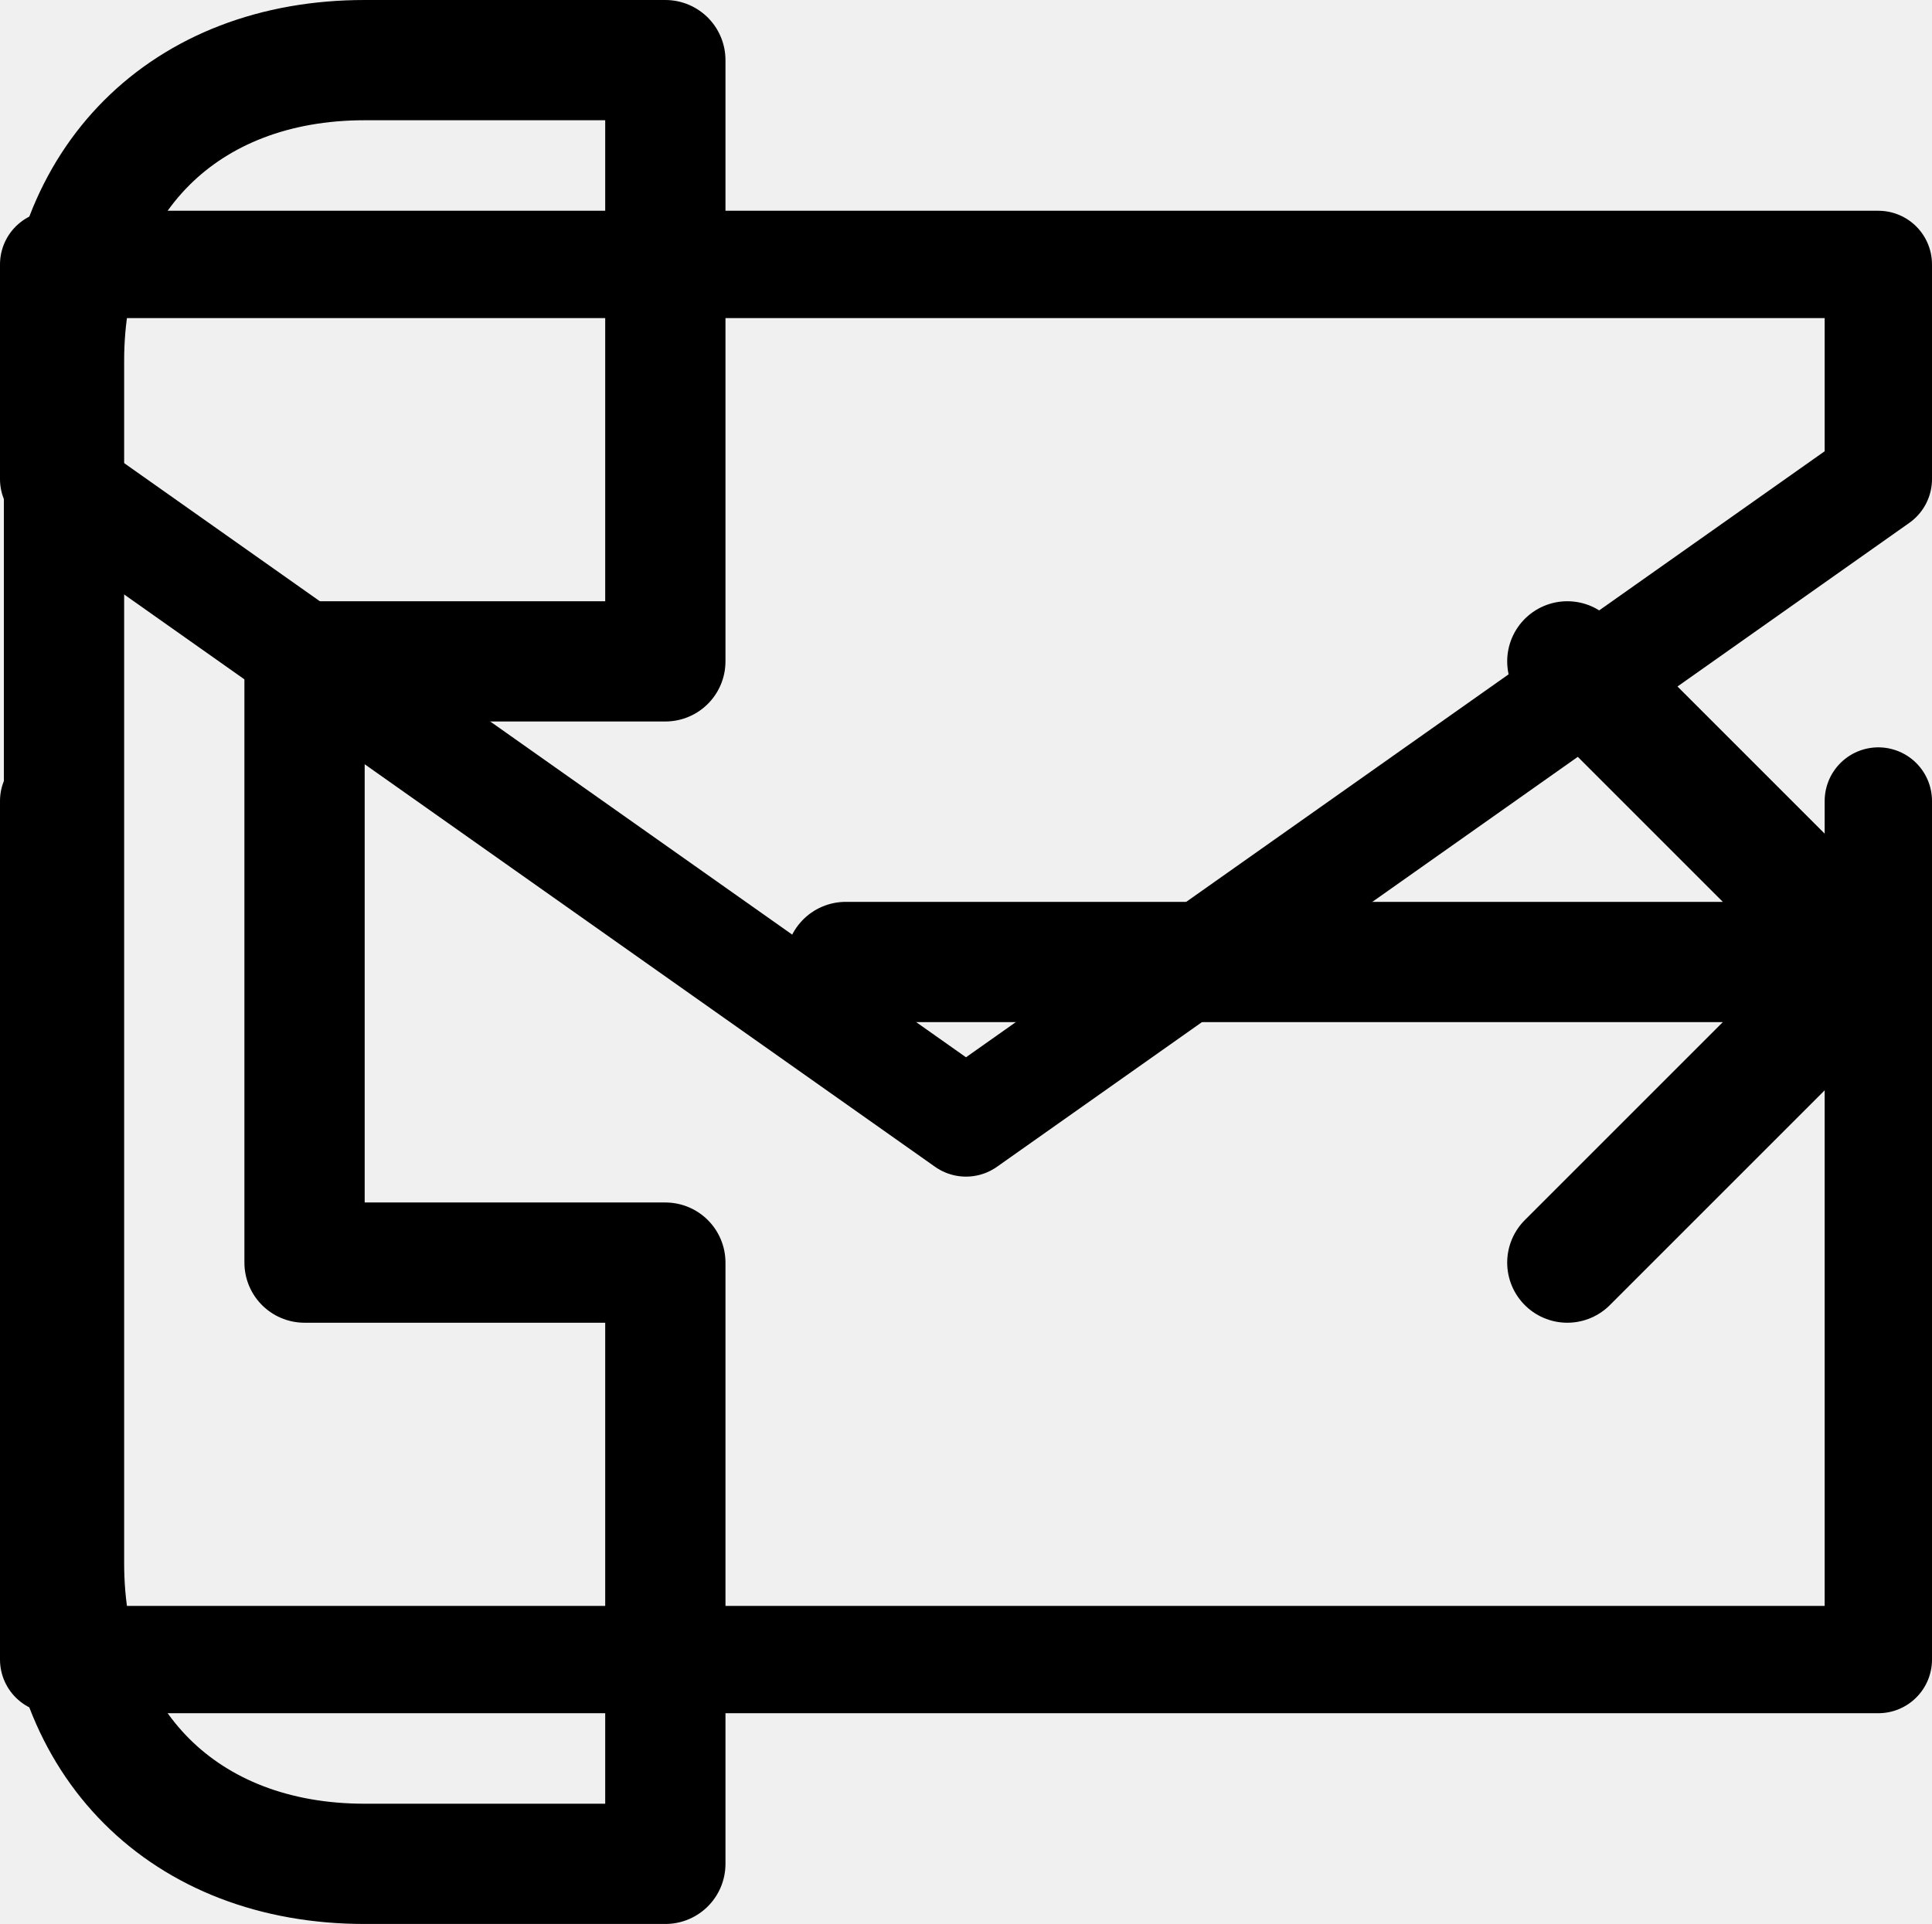
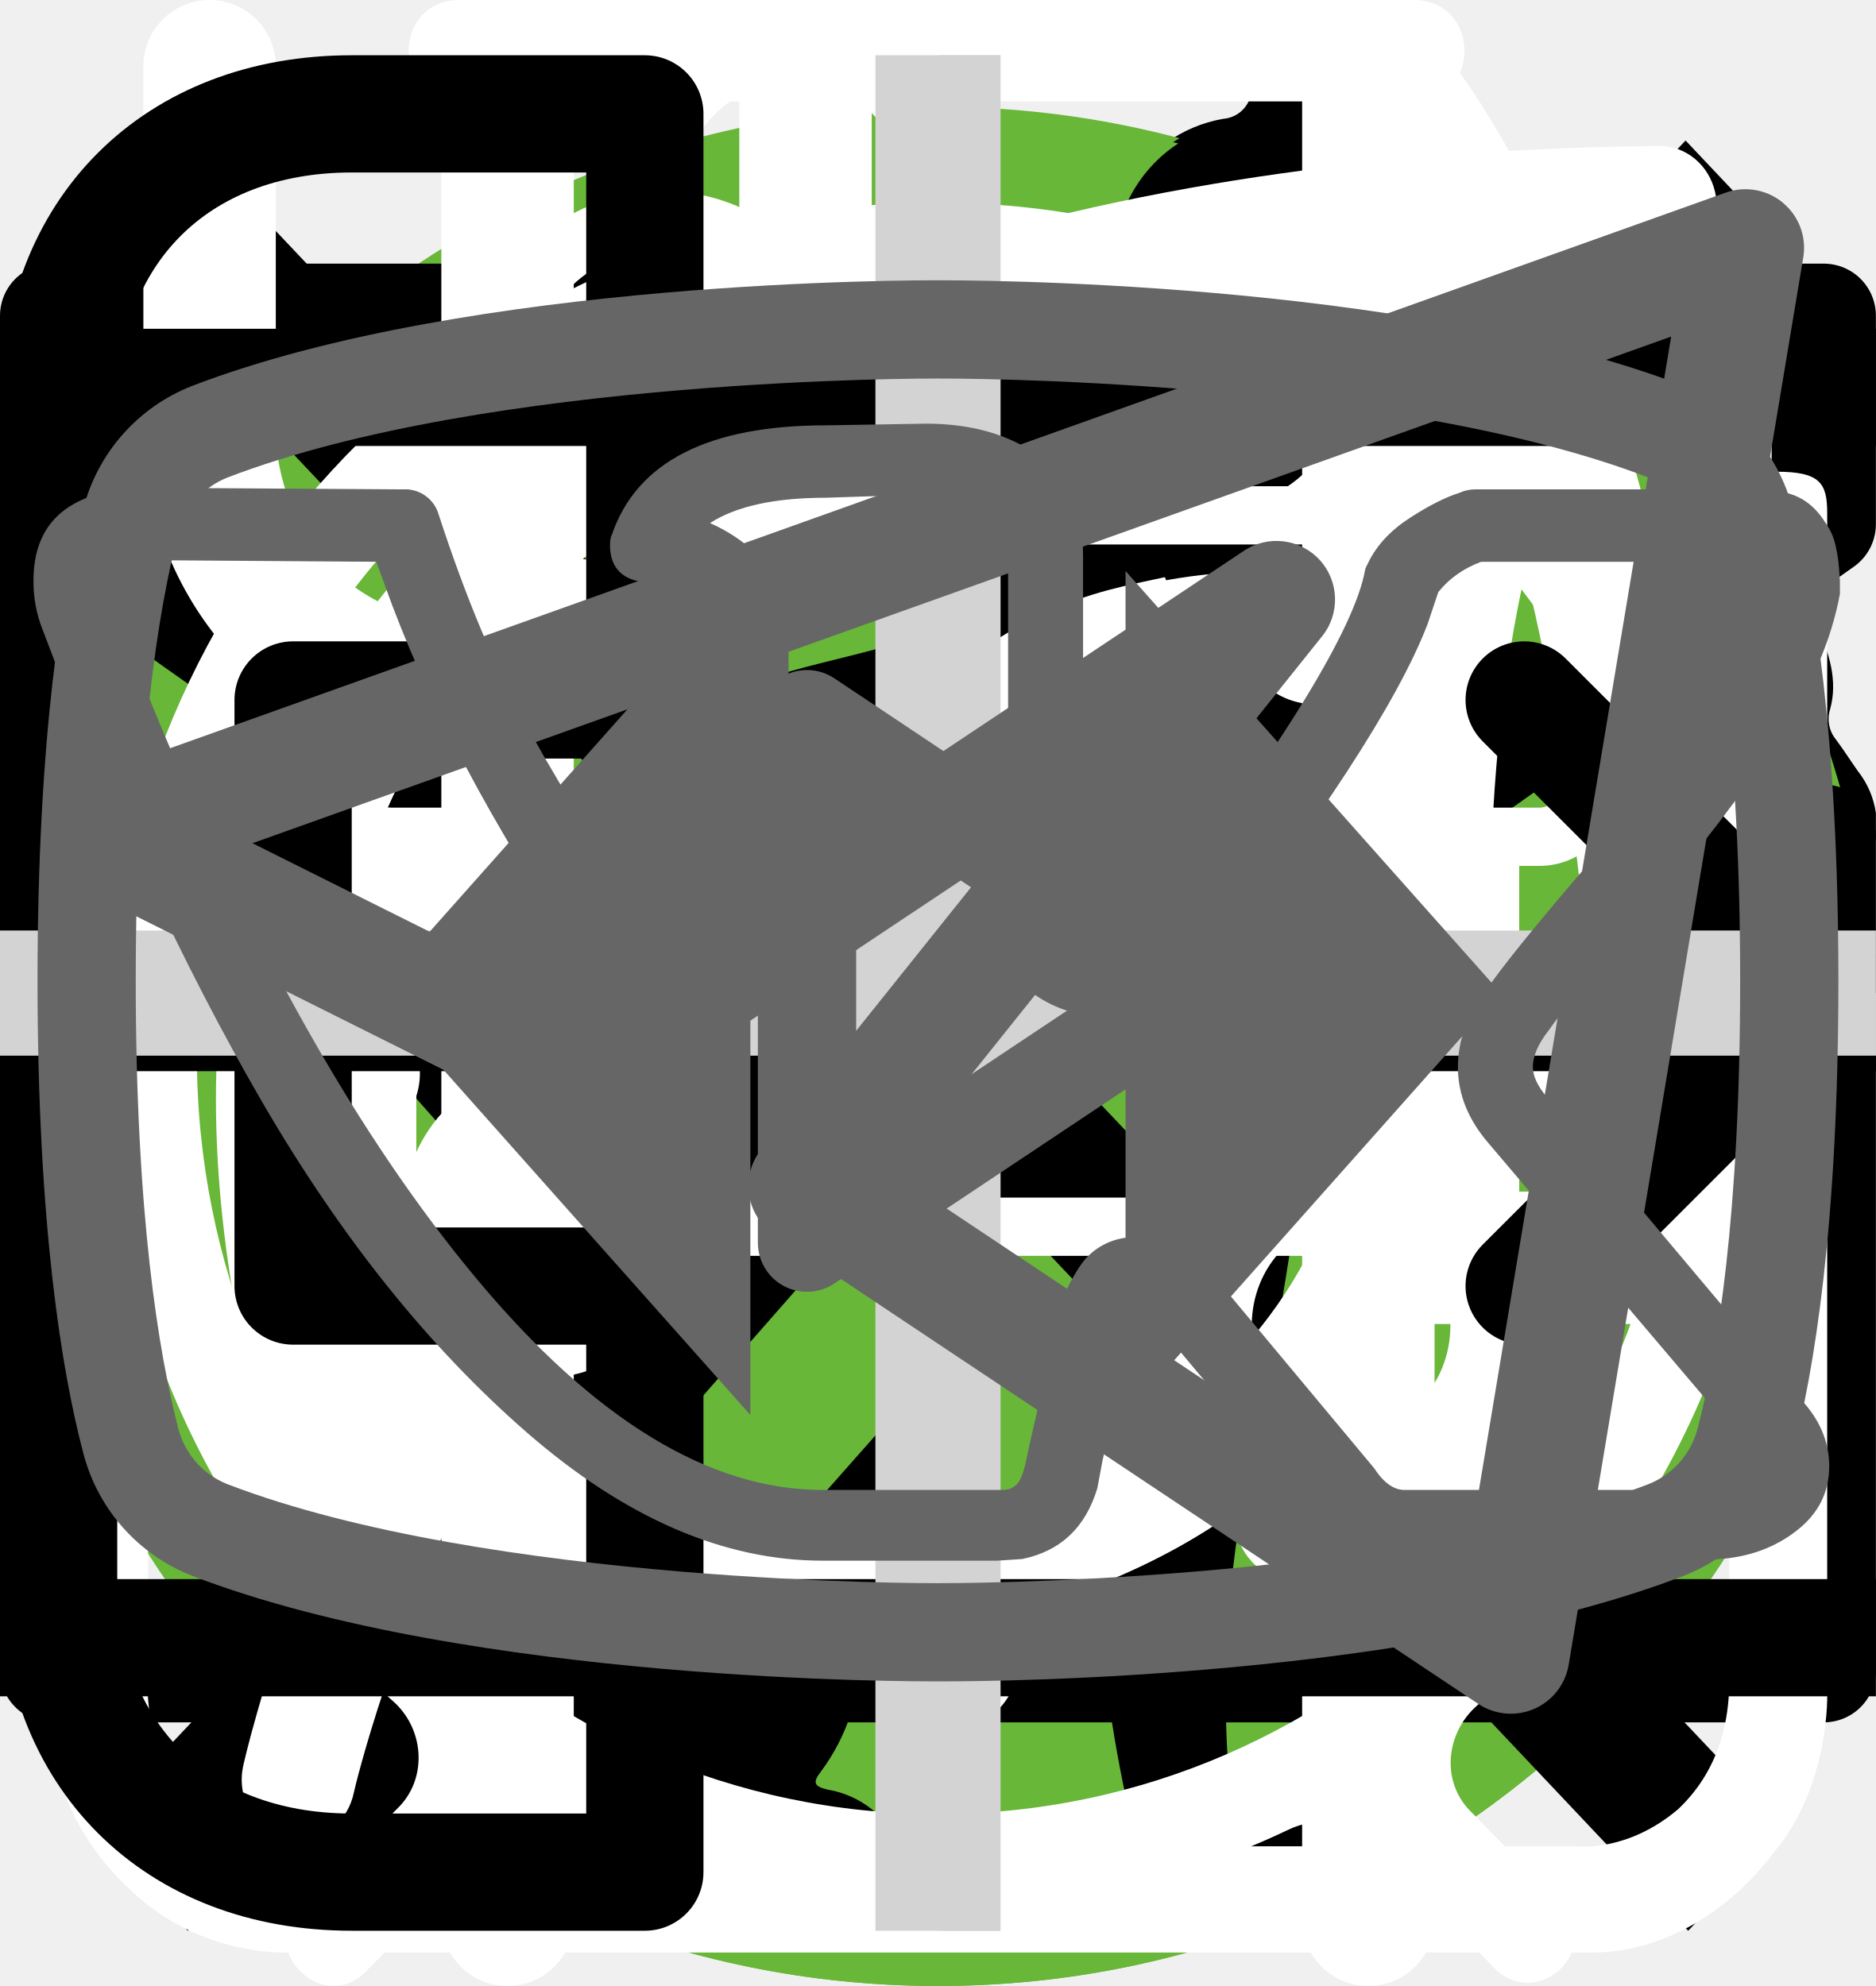
<svg xmlns="http://www.w3.org/2000/svg">
-   <style>
-   :root svg:not(:target) {
-     display: none;
-   }
- 	</style>
-   <svg id="email" viewBox="0 0 18 14" fill="none">
-     <path d="M0.5 5.5V13.5H17.5V5.5M0.5 0.5H17.5V2.5L9 8.5L0.5 2.5V0.5Z" stroke="currentColor" stroke-linecap="round" stroke-linejoin="round" />
+   <style>:root svg:not(:target){display:none}</style>
+   <svg fill="none" id="arrow" viewBox="0 0 32 12">
+     <path stroke="#000" stroke-width="2" d="M0 6h26" />
+     <path d="m32 6-6.75 5.196V.804L32 6Z" fill="#000" />
  </svg>
-   <svg id="phone" viewBox="0 0 16 16" fill="none">
-     <path d="M7 8H15.5M15.5 8L13 5.5M15.5 8L13 10.5M5.5 0.5V5.5H2.5V10.5H5.5V15.5H3C1.5 15.5 0.5 14.5 0.5 13V3C0.5 1.5 1.5 0.5 3 0.5H5.5Z" stroke="currentColor" stroke-linecap="round" stroke-linejoin="round" />
+   <svg fill="none" id="cat-pro" viewBox="0 0 67 50">
+     <circle cx="34" cy="25" r="25" fill="#68B738" />
+     <g clip-path="url(#cat-pro_0)">
+       <path d="M61.56 13.878a7.602 7.602 0 0 1 2.25-2.3c.5-.35.8-.35 1.1.3.4.95.75 1.95.45 3a1.144 1.144 0 0 0 .2 1.05c.3.4.55.8.8 1.15a3.135 3.135 0 0 1 .45 3.1 2.716 2.716 0 0 0-.1 1.55 3.825 3.825 0 0 1 0 1.5 1.875 1.875 0 0 1-1.35 1.6 2.606 2.606 0 0 0-1.6 1 .525.525 0 0 1-.45.25c-.6.1-2.1-1.25-2.1-1.85v-.3c.05-1.8-.05-1.95-1.7-2.7a2.195 2.195 0 0 1-.9-.6c-.3-.4-.7-.35-1.15-.2-.45.15-.7.45-.65.95.15 1.21.2 2.432.15 3.65a.94.94 0 0 0 .1.4c1.55 2.25 2.15 4.9 2.9 7.45.6 1.95 1.7 3 3.7 3.15.32.026.637.076.95.15a2.08 2.08 0 0 1 1.7 1.6c.35 1.05.15 1.3-.9 1.3h-3.25a1.62 1.62 0 0 1-1.15-.4 5.856 5.856 0 0 0-1.7-1 3.63 3.63 0 0 1-1.7-1.3 14.307 14.307 0 0 0-2-2.25c-1.4-1.45-2.9-2.85-4.2-4.35a5.69 5.69 0 0 1-1.6-3.8c0-.45-.1-.65-.6-.45a.965.965 0 0 1-.5.15c-1.4 0-2.1.85-2.6 2.1-.45 1.05-1.05 2.05-1.6 3.1a5.195 5.195 0 0 0-.5 2.1c0 1.2.3 1.6 1.4 2 .7.25 1.35.5 1.7 1.2.4.8.3 1-.55 1.05h-3.4a.94.94 0 0 1-.95-.55l-.9-1.5a3.025 3.025 0 0 1-.35-2.7 5.93 5.93 0 0 0 .05-2.65 4.21 4.21 0 0 1 .85-3.5c.3-.35.3-.5-.2-.6a25.03 25.03 0 0 1-5.9-2.05.05.05 0 0 1-.05-.05c-1.6-.6-1.9-.5-2.35 1.15-.4 1.4-.8 2.8-1.1 4.25-.35 1.6.05 3.1.55 4.6.2.6.8.55 1.25.7 1 .3 1.85.7 2.25 1.75.35.8.3.9-.55.9-.85 0-1.7-.05-2.6 0a3.32 3.32 0 0 1-2.1-.7c-2.4-1.6-3.1-4.05-3.3-6.7-.1-1.65-1-2.95-2.05-4.2-.2-.25-.4-.35-.7-.15a22.156 22.156 0 0 1-3.35 1.5 13.355 13.355 0 0 0-6.1 4.4 5.315 5.315 0 0 0-1.1 2.55c-.15.9.1 1.3 1 1.55s1.35.75 1.45 1.7c.05.4-.1.6-.5.6h-4.05a.824.824 0 0 1-.65-.4 4.28 4.28 0 0 1-.95-2.75 25.307 25.307 0 0 1 .45-5.15 3.152 3.152 0 0 1 1.7-2.4c2.95-1.4 4.5-4.05 5.9-6.8.3-.55.05-.65-.45-.6a8.236 8.236 0 0 0-3.85 1.6 35.317 35.317 0 0 0-4.15 3.55 8.335 8.335 0 0 1-5.15 2.45c-3.65.2-5.35-1.85-5.2-5.15a4.845 4.845 0 0 1 1.2-3.05 2.125 2.125 0 0 1 2.25-.75c.75.2.95.6.65 1.35-.15.3-.35.55-.5.85a3.752 3.752 0 0 0-.5 1c-.55 1.5.2 2.55 1.75 2.7 1.65.15 3-.55 4.25-1.55a22.466 22.466 0 0 0 4-4.15 10.396 10.396 0 0 1 7.2-4.05c1.15-.15 2.15-.65 3.25-.95a20.779 20.779 0 0 1 6.35-.9 6.5 6.5 0 0 0 2.9-.55c2.45-1 5-1 7.55-.5 2 .4 4 .9 5.95 1.4a8.288 8.288 0 0 0 3.5-.1 33.9 33.9 0 0 1 6.7-1 9.081 9.081 0 0 1 4.3.85c1 .45 1 .45.75 1.4Z" fill="#000" />
+     </g>
+     <defs>
+       <clipPath id="cat-pro_0">
+         <path fill="#fff" transform="translate(0 11)" d="M0 0h67v28H0z" />
+       </clipPath>
+     </defs>
+   </svg>
+   <svg fill="none" id="cat-slim-desktop" viewBox="0 0 100 106">
+     <circle cx="50" cy="56" r="50" fill="#68B738" />
+     <g clip-path="url(#cat-slim-desktop_0)">
+       <path d="M69.84 0h-.38A3.5 3.5 0 0 0 68 1.59 15.54 15.54 0 0 0 66.71 5a1.63 1.63 0 0 1-1.48 1.34A7.34 7.34 0 0 0 60 10.12a27.31 27.31 0 0 0-1.85 4c-1.42 3.68-2.51 7.48-3.85 11.19C53.67 27 53.64 27 51.74 27c-2.27 0-2.11-.35-2.14 2.15 0 .79.24 1.19 1.08 1.15.26 0 .65-.13.75.21.1.34-.24.49-.44.69a9 9 0 0 1-4.33 2.44c-1.9.51-3.84.91-5.69 1.53-4.75 1.59-9.14 3.81-12.56 7.57a28 28 0 0 0-4.74 7.84c-3.67 8.64-5.45 17.74-6.83 26.93-.65 4.31-1.11 8.64-1.46 13C15.2 92.65 15 94.82 15 97h33.33a2.18 2.18 0 0 0-.23-1.28 5 5 0 0 0-3.83-3.07c-.7-.16-.78-.37-.35-.92a10.348 10.348 0 0 0 1.59-3.1c1.63-4.81 2.26-9.83 3.05-14.8A30.001 30.001 0 0 1 52 63a21.6 21.6 0 0 1 5.59-6.37c.83-.63.86-.63 1 .44.1.71.12 1.44.17 2.16.3 4.724.24 9.465-.18 14.18a61.669 61.669 0 0 0-.15 11A75.16 75.16 0 0 0 60.7 97H74a5.41 5.41 0 0 0-4.24-4.44 9 9 0 0 0-3.76.2c-.6.14-.85 0-.9-.65a56.351 56.351 0 0 1 1-15.82 177.734 177.734 0 0 0 3.06-18.18 17.75 17.75 0 0 1 2.28-7c1.19-2.12 2.23-4.32 3.4-6.45a5.871 5.871 0 0 0 .42-5.19c-.27-.71-.53-1.43-.86-2.11-1-1.95-2-3.88-2.92-5.85-.49-1-.38-1.12.71-1.15 1.63 0 1.63 0 1.66-1.64v-.66c0-.69-.26-1.07-1-1h-1.52c-.69 0-.89-.29-.72-1a6.24 6.24 0 0 1 5.13-4.43 22 22 0 0 1 6.62.43 1 1 0 0 0 1.25-.64c.4-1 .84-2 1.29-3a1 1 0 0 0-.1-1.14C81.6 13.22 78.13 9.43 73.4 7a1.49 1.49 0 0 1-.88-1.12 19.599 19.599 0 0 0-1.27-4.16A3.5 3.5 0 0 0 69.84 0Z" fill="#000" />
+     </g>
+     <defs>
+       <clipPath id="cat-slim-desktop_0">
+         <path fill="#fff" transform="translate(15)" d="M0 0h70v97H0z" />
+       </clipPath>
+     </defs>
+   </svg>
+   <svg fill="none" id="cat-slim-tablet" viewBox="0 0 200 211">
+     <circle cx="100" cy="111" r="100" fill="#68B738" />
+     <g clip-path="url(#cat-slim-tablet_0)">
+       <path d="M139.68 0h-.76A7 7 0 0 0 136 3.18a31.04 31.04 0 0 0-2.58 6.82 3.257 3.257 0 0 1-2.96 2.68A14.675 14.675 0 0 0 120 20.24a54.62 54.62 0 0 0-3.7 8c-2.84 7.36-5.02 14.96-7.7 22.38-1.26 3.38-1.32 3.38-5.12 3.38-4.54 0-4.22-.7-4.28 4.3 0 1.58.48 2.38 2.16 2.3.52 0 1.3-.26 1.5.42.2.68-.48.98-.88 1.38a18 18 0 0 1-8.66 4.88c-3.8 1.02-7.68 1.82-11.38 3.06-9.5 3.18-18.28 7.62-25.12 15.14a56 56 0 0 0-9.48 15.68c-7.34 17.28-10.9 35.48-13.66 53.86-1.3 8.62-2.22 17.28-2.92 26-.36 4.28-.76 8.62-.76 12.98h66.66c.11-.88-.05-1.773-.46-2.56a10.002 10.002 0 0 0-7.66-6.14c-1.4-.32-1.56-.74-.7-1.84a20.692 20.692 0 0 0 3.18-6.2c3.26-9.62 4.52-19.66 6.1-29.6A60.008 60.008 0 0 1 104 126a43.215 43.215 0 0 1 11.18-12.74c1.66-1.26 1.72-1.26 2 .88.2 1.42.24 2.88.34 4.32.6 9.449.48 18.93-.36 28.36a123.318 123.318 0 0 0-.3 22A150.344 150.344 0 0 0 121.4 194H148a10.817 10.817 0 0 0-8.48-8.88 18.007 18.007 0 0 0-7.52.4c-1.2.28-1.7 0-1.8-1.3a112.726 112.726 0 0 1 2-31.64 355.46 355.46 0 0 0 6.12-36.36 35.499 35.499 0 0 1 4.56-14c2.38-4.24 4.46-8.64 6.8-12.9a11.745 11.745 0 0 0 .84-10.38c-.54-1.42-1.06-2.86-1.72-4.22-2-3.9-4-7.76-5.84-11.7-.98-2-.76-2.24 1.42-2.3 3.26 0 3.26 0 3.32-3.28v-1.32c0-1.38-.52-2.14-2-2h-3.04c-1.38 0-1.78-.58-1.44-2a12.483 12.483 0 0 1 10.26-8.86 43.999 43.999 0 0 1 13.24.86 1.999 1.999 0 0 0 2.5-1.28c.8-2 1.68-4 2.58-6a1.997 1.997 0 0 0-.2-2.28c-6.4-8.12-13.34-15.7-22.8-20.56a2.977 2.977 0 0 1-1.76-2.24 39.163 39.163 0 0 0-2.54-8.32A7 7 0 0 0 139.68 0Z" fill="#000" />
+     </g>
+     <defs>
+       <clipPath id="cat-slim-tablet_0">
+         <path fill="#fff" transform="translate(30)" d="M0 0h140v194H0z" />
+       </clipPath>
+     </defs>
+   </svg>
+   <svg fill="none" id="cat-slim" viewBox="0 0 50 53">
+     <circle cx="25" cy="28" r="25" fill="#68B738" />
+     <g clip-path="url(#cat-slim_0)">
+       <path d="M35.203 0h-.195c-.33.187-.593.474-.75.82a8.028 8.028 0 0 0-.664 1.757.84.84 0 0 1-.761.691 3.77 3.77 0 0 0-2.69 1.948c-.372.661-.69 1.35-.952 2.062-.73 1.897-1.29 3.856-1.98 5.768-.324.872-.339.872-1.316.872-1.168 0-1.085-.18-1.1 1.108 0 .407.123.613.555.593.133 0 .334-.067.385.108.052.175-.123.252-.226.355a4.626 4.626 0 0 1-2.227 1.258c-.977.263-1.975.47-2.926.789-2.443.82-4.7 1.964-6.46 3.902a14.436 14.436 0 0 0-2.437 4.041c-1.888 4.454-2.803 9.145-3.513 13.882a97.062 97.062 0 0 0-.75 6.7C7.102 47.759 7 48.877 7 50h17.141a1.126 1.126 0 0 0-.118-.66 2.577 2.577 0 0 0-1.97-1.582c-.36-.083-.401-.191-.18-.475.36-.482.637-1.022.818-1.597.838-2.48 1.162-5.067 1.568-7.63.23-1.956.83-3.85 1.77-5.582a11.126 11.126 0 0 1 2.874-3.283c.427-.325.443-.325.515.227.051.366.061.742.087 1.113a48.166 48.166 0 0 1-.092 7.31 31.866 31.866 0 0 0-.078 5.67A38.826 38.826 0 0 0 30.503 50h6.84a2.79 2.79 0 0 0-2.18-2.289 4.62 4.62 0 0 0-1.934.103c-.309.073-.438 0-.463-.335a29.113 29.113 0 0 1 .514-8.154 91.803 91.803 0 0 0 1.574-9.371 9.163 9.163 0 0 1 1.172-3.609c.612-1.092 1.147-2.226 1.749-3.324a3.031 3.031 0 0 0 .216-2.676c-.139-.366-.273-.737-.442-1.087-.515-1.005-1.029-2-1.502-3.016-.252-.515-.196-.577.365-.593.838 0 .838 0 .854-.845v-.34c0-.356-.134-.552-.515-.516h-.781c-.355 0-.458-.149-.37-.515a3.217 3.217 0 0 1 2.638-2.284 11.291 11.291 0 0 1 3.404.222.513.513 0 0 0 .643-.33c.206-.515.432-1.03.664-1.546a.517.517 0 0 0-.052-.588c-1.646-2.093-3.43-4.046-5.863-5.299a.767.767 0 0 1-.452-.577 10.123 10.123 0 0 0-.653-2.144A1.803 1.803 0 0 0 35.203 0Z" fill="#000" />
+     </g>
+     <defs>
+       <clipPath id="cat-slim_0">
+         <path fill="#fff" transform="translate(7)" d="M0 0h36v50H0z" />
+       </clipPath>
+     </defs>
+   </svg>
+   <svg fill="none" id="checkbox" viewBox="0 0 19 15">
+     <path d="M7 11.718 1.3 5.27.25 6.457 7 14.094 18.25 1.366 17.2.094 7 11.718Z" fill="#68B738" />
+   </svg>
+   <svg fill="none" id="close" viewBox="0 0 20 20">
+     <path transform="matrix(.68659 -.72705 .68659 .72705 2.002 20)" stroke="#000" stroke-width="1.5" d="M0-.75h24.758" />
+     <path transform="matrix(.68659 .72705 -.68659 .72705 1 2)" stroke="#000" stroke-width="1.5" d="M0-.75h24.758" />
+   </svg>
+   <svg fill="none" id="email" viewBox="0 0 18 14">
+     <path d="M.5 5.5v8h17v-8M.5.5h17v2L9 8.5l-8.5-6v-2Z" stroke="#000" stroke-linecap="round" stroke-linejoin="round" />
+   </svg>
+   <svg fill="none" id="gift" viewBox="0 0 78 80">
+     <path d="M64.016 34.713H14.03c-1.754 0-3.182-1.418-3.182-3.16v-9.469c0-1.742 1.428-3.16 3.182-3.16h49.984c1.754 0 3.18 1.418 3.18 3.16v9.469c0 1.742-1.426 3.16-3.18 3.16ZM14.03 21.346a.751.751 0 0 0-.744.738v9.469c0 .407.334.738.744.738h49.984c.41 0 .743-.331.743-.738v-9.469a.75.75 0 0 0-.743-.738H14.03Z" fill="#fff" />
+     <path d="M57.045 67.149H20.999c-3.377 0-6.125-2.73-6.125-6.086V33.502c0-.669.546-1.212 1.219-1.212s1.219.543 1.219 1.212v27.56c0 2.021 1.654 3.665 3.687 3.665h36.046c2.032 0 3.686-1.644 3.686-3.664V33.502c0-.669.546-1.212 1.219-1.212.672 0 1.218.543 1.218 1.212v27.56c0 3.357-2.747 6.087-6.123 6.087Z" fill="#fff" />
+     <path d="M39.023 67.149a1.215 1.215 0 0 1-1.22-1.211V33.502c0-.669.547-1.212 1.22-1.212.672 0 1.218.543 1.218 1.212v32.435c0 .67-.545 1.212-1.218 1.212ZM23.811 21.341c-3.814-2.054-5.238-6.808-3.173-10.6 2.064-3.789 6.848-5.204 10.665-3.154 5.814 3.13 8.954 11.86 9.084 12.23l-2.3.804c-.029-.083-2.961-8.222-7.944-10.904-2.635-1.415-5.937-.438-7.36 2.177-1.426 2.618-.444 5.9 2.19 7.318l-1.162 2.13Z" fill="#fff" />
+     <path d="m54.231 21.341-1.16-2.13a5.376 5.376 0 0 0 2.622-3.207 5.327 5.327 0 0 0-.431-4.109 5.382 5.382 0 0 0-3.226-2.604 5.426 5.426 0 0 0-4.134.426c-4.982 2.682-7.915 10.82-7.944 10.903l-2.3-.803c.131-.37 3.27-9.101 9.084-12.23a7.859 7.859 0 0 1 5.99-.617 7.8 7.8 0 0 1 4.674 3.771 7.72 7.72 0 0 1 .623 5.953 7.788 7.788 0 0 1-3.798 4.647Zm7.719 29.59H16.093a1.215 1.215 0 0 1-1.219-1.21c0-.67.546-1.212 1.219-1.212H61.95c.672 0 1.218.543 1.218 1.211 0 .669-.545 1.211-1.218 1.211Z" fill="#fff" />
+   </svg>
+   <svg fill="none" id="icon_eat" viewBox="0 0 25 30">
+     <path fill-rule="evenodd" clip-rule="evenodd" d="M18.617.076a1 1 0 0 1 1.09.217c.909.908 2.097 2.878 3.059 5.918C23.737 9.28 24.5 13.508 24.5 19a1 1 0 0 1-1 1H20v9a1 1 0 1 1-2 0V1a1 1 0 0 1 .617-.924ZM20 18h2.491c-.086-4.816-.786-8.512-1.632-11.186A22.11 22.11 0 0 0 20 4.519V18ZM6 0a1 1 0 0 1 1 1v28a1 1 0 1 1-2 0V1a1 1 0 0 1 1-1Z" fill="#fff" />
+     <path fill-rule="evenodd" clip-rule="evenodd" d="M1.5 0a1 1 0 0 1 1 1v5.5c0 .557.192 1.315.7 1.917C3.68 8.983 4.515 9.5 6 9.5a1 1 0 1 1 0 2c-2.015 0-3.43-.733-4.326-1.792A5.068 5.068 0 0 1 .5 6.5V1a1 1 0 0 1 1-1Z" fill="#fff" />
+     <path fill-rule="evenodd" clip-rule="evenodd" d="M10.5 0a1 1 0 0 0-1 1v5.5a3.07 3.07 0 0 1-.7 1.917C8.32 8.983 7.484 9.5 6 9.5a1 1 0 0 0 0 2c2.014 0 3.43-.733 4.326-1.792A5.068 5.068 0 0 0 11.5 6.5V1a1 1 0 0 0-1-1Z" fill="#fff" />
+   </svg>
+   <svg fill="none" id="icon_leaf" viewBox="0 0 31 32">
+     <g clip-path="url(#icon_leaf_0)">
+       <path d="M28.344 2.767c-.1-.45-.48-.767-.912-.767h-.005c-4.938.033-16.945.916-21.793 8.38-2.518 3.878-2.735 8.913-.644 14.965.016.047.048.079.07.122-.747 1.973-1.037 3.286-1.044 3.323-.11.54.214 1.072.72 1.188a.88.88 0 0 0 .197.022c.433 0 .822-.321.916-.79.02-.102 2.409-10.373 10.854-16.378.431-.306.547-.927.26-1.387-.288-.46-.87-.585-1.3-.277-4.79 3.405-7.739 8.008-9.473 11.656-1.242-4.578-.916-8.377.986-11.305 3.743-5.764 12.622-7.154 17.982-7.448C24.005 5.872 22.745 9.174 22.745 15c0 3.12-.83 5.522-2.465 7.14-2.62 2.591-6.88 2.834-9.993 2.584-.518-.045-.967.371-1.006.922-.04.55.347 1.03.863 1.072.623.051 1.29.082 1.981.082 3.17 0 6.87-.663 9.43-3.194 2.034-2.011 3.065-4.906 3.065-8.605 0-9.099 3.216-11.096 3.232-11.105.39-.209.594-.677.492-1.129Z" fill="#fff" />
+     </g>
+     <defs>
+       <clipPath id="icon_leaf_0">
+         <path fill="#fff" transform="translate(.5)" d="M0 0h30v32H0z" />
+       </clipPath>
+     </defs>
+   </svg>
+   <svg fill="none" id="icon_powder" viewBox="0 0 26 29">
+     <path d="M10.875 0c-1.631 0-2.9 1.36-2.9 3.081 0 1.722 1.269 3.081 2.9 3.081s2.9-1.359 2.9-3.08c0-1.723-1.269-3.082-2.9-3.082Zm0 1.178c.997 0 1.722.843 1.722 1.903 0 .997-.789 1.903-1.722 1.903-.997 0-1.722-.842-1.722-1.903 0-.997.78-1.903 1.722-1.903ZM0 24.741c0 1.178.408 2.175 1.36 2.99.996.852 2.174.78 2.174.78h19.032c.779 0 1.812-.381 2.628-1.45.843-.997.788-2.357.788-2.357V7.486c0-.435-.109-.598-.743-.598s-.689.271-.689.589v17.218c-.018.3-.072 1.088-.743 1.722-.734.625-1.45.544-1.45.544s-18.125 0-19.031-.027c-.344-.064-.906-.19-1.45-.907-.508-.725-.408-1.63-.408-1.63V7.176c0-.462-.236-.634-.725-.634-.49 0-.743.172-.743.58V24.74ZM16.313 8.428c-1.088.236-2.175.38-4.26 2.356-2.084 1.994-3.625 1.903-5.166 1.813-1.54-.09-3.171-1.54-3.443-1.903-.336-.354-.906-.118-1.088.118-.154.235-.154.643.109.996 1.269 1.179 2.447 2.085 4.713 2.266 2.265.218 4.44-.806 5.89-2.266 1.45-1.45 2.175-1.721 3.263-1.903 2.628-.417 4.168.617 5.075 1.27.997 1.087 1.268.778 1.54.47.544-.716-.226-1.268-1.087-1.903-1.813-1.178-3.535-1.631-5.528-1.269l-.018-.045Zm-9.063 7.16c-1.178 0-2.084.996-2.084 2.265 0 1.269.906 2.266 2.084 2.266s2.084-.997 2.084-2.266c0-1.269-.906-2.266-2.084-2.266Zm11.781.779c-1.54 0-2.81 1.36-2.81 2.99 0 1.632 1.27 2.991 2.81 2.991s2.81-1.36 2.81-2.99c0-1.632-1.27-2.991-2.81-2.991Zm0 1.45c.798 0 1.45.698 1.45 1.54 0 .861-.652 1.541-1.45 1.541-.797 0-1.45-.698-1.45-1.54 0-.861.653-1.541 1.45-1.541Z" fill="#fff" />
+   </svg>
+   <svg fill="none" id="icon_timer" viewBox="0 0 26 31">
+     <path d="M5.538 0c-1.063 0-1.063 1.583 0 1.583h6.643v1.604C5.38 3.62 0 9.414 0 16.485c0 4.01 1.743 7.63 4.496 10.069.479.422.542 1.171.107 1.636l-1.531 1.55c-.744.686.361 1.752 1.031 1.003l1.998-2.037a1.157 1.157 0 0 1 1.308-.211 12.702 12.702 0 0 0 11.065.063 1.14 1.14 0 0 1 1.297.211l1.934 1.974c.68.633 1.659-.317 1.042-1.003l-1.445-1.477c-.447-.454-.383-1.203.106-1.636a13.462 13.462 0 0 0 3.403-4.583A13.376 13.376 0 0 0 26 16.475c0-7.071-5.41-12.876-12.224-13.288V1.583h6.643c1.063 0 1.063-1.583 0-1.583H5.538ZM1.435 16.475c0-6.533 5.177-11.82 11.565-11.82 6.378 0 11.554 5.287 11.554 11.82 0 6.543-5.176 11.841-11.554 11.841S1.435 23.018 1.435 16.475ZM12.192 8.38c0-1.098 1.658-1.098 1.658 0v8.633c0 .224-.09.439-.249.597a.853.853 0 0 1-.601.247.811.811 0 0 1-.568-.23.8.8 0 0 1-.24-.561V8.38Zm-4.975 2.617c.308 0 .602-.12.82-.337a1.146 1.146 0 0 0 0-1.627 1.163 1.163 0 0 0-.82-.336c-.286.027-.553.16-.746.371a1.146 1.146 0 0 0 0 1.547c.193.212.46.344.746.372v.01Zm11.555 0c.307 0 .602-.12.82-.337a1.146 1.146 0 0 0 0-1.627 1.163 1.163 0 0 0-.82-.336c-.287.027-.553.16-.747.371a1.145 1.145 0 0 0 0 1.547c.194.212.46.344.747.372v.01ZM8.376 23.588c0 1.53-2.317 1.53-2.317 0s2.317-1.53 2.317 0ZM13 27.028a1.169 1.169 0 0 0 .89-.293 1.153 1.153 0 0 0 .38-.851 1.145 1.145 0 0 0-.38-.852 1.162 1.162 0 0 0-1.637.078 1.146 1.146 0 0 0 0 1.547c.194.212.46.344.747.372ZM4.91 16.645a1.143 1.143 0 0 1-.295.883 1.158 1.158 0 0 1-.857.377 1.166 1.166 0 0 1-.858-.377 1.148 1.148 0 0 1-.296-.883 1.15 1.15 0 0 1 .374-.742 1.164 1.164 0 0 1 1.559 0c.213.193.346.457.374.742Zm17.327 1.15a1.165 1.165 0 0 0 1.17-.68 1.144 1.144 0 0 0-.694-1.557 1.166 1.166 0 0 0-1.223.318 1.146 1.146 0 0 0 0 1.547c.194.212.46.345.747.372ZM19.93 23.6c0 1.52-2.317 1.52-2.317-.01 0-1.531 2.317-1.531 2.317 0v.01Z" fill="#fff" />
+   </svg>
+   <svg id="menu" viewBox="0 0 24 18">
+     <path stroke="#000" stroke-width="1.5" d="M0 1.25h24m-24 8h24m-24 8h24" />
+   </svg>
+   <svg fill="none" id="phone" viewBox="0 0 16 16">
+     <path d="M7 8h8.5m0 0L13 5.5M15.5 8 13 10.5M5.5.5v5h-3v5h3v5H3c-1.5 0-2.5-1-2.5-2.5V3C.5 1.5 1.5.5 3 .5h2.5Z" stroke="#000" stroke-linecap="round" stroke-linejoin="round" />
+   </svg>
+   <svg fill="none" id="plus-tablet" viewBox="0 0 60 60">
+     <path stroke="#D3D3D3" stroke-width="2" d="M31 0v60m29-29H0" />
+   </svg>
+   <svg fill="none" id="plus" viewBox="0 0 30 30">
+     <path stroke="#D3D3D3" stroke-width="2" d="M15 0v30m15-15H0" />
+   </svg>
+   <svg fill="none" id="telegram" viewBox="0 0 21 18">
+     <path fill-rule="evenodd" clip-rule="evenodd" d="M19.96.153c.18.15.265.382.227.611l-2.626 15.757a.657.657 0 0 1-1.012.439l-7.878-5.253a.656.656 0 0 1-.149-.956l2.611-3.263-4.36 2.906a.657.657 0 0 1-.658.041L.863 7.81a.657.657 0 0 1 .073-1.205L19.319.038a.657.657 0 0 1 .642.115ZM2.827 7.323 6.362 9.09l7.561-5.04a.656.656 0 0 1 .877.956l-4.805 6.006 6.438 4.292L18.708 1.65 2.826 7.323Z" fill="#666" />
+   </svg>
+   <svg fill="none" id="thumbler" viewBox="0 0 40 40">
+     <path d="m16 11-8 9 8 9V11Zm16 9-8-9v18l8-9Z" fill="#666" />
+   </svg>
+   <svg fill="none" id="vk" viewBox="0 0 28 17">
+     <path d="M.5 2.339c0-.855.515-1.316 1.545-1.383l3.97.025a.52.52 0 0 1 .533.377c.409 1.257.866 2.343 1.372 3.257.506.913 1.168 1.965 1.985 3.156a.36.36 0 0 0 .346.226c.125 0 .223-.059.293-.176l.08-.277.027-4.35c0-.302-.075-.503-.226-.604-.151-.1-.431-.176-.84-.226-.32-.05-.48-.235-.48-.553 0-.067.01-.118.027-.151C9.505.57 10.572.025 12.33.025L13.822 0c.675 0 1.234.16 1.678.478.444.318.666.821.666 1.509v5.708c.125.084.24.126.347.126.266 0 .497-.15.692-.453 1.954-2.582 3.011-4.308 3.17-5.18 0-.017.019-.059.054-.126.125-.251.329-.47.613-.654.284-.184.533-.31.746-.377a.554.554 0 0 1 .24-.05h4.13l.266.025c.355 0 .63.16.826.478.07.1.12.21.146.327.027.117.045.234.054.352.009.117.013.184.013.2v.177c-.124.687-.44 1.42-.946 2.2-.506.78-1.15 1.622-1.931 2.528-.782.905-1.27 1.5-1.466 1.785-.16.201-.24.386-.24.554 0 .134.071.285.213.452l3.89 4.627c.213.269.32.562.32.88 0 .386-.16.705-.48.956-.32.252-.701.394-1.145.428l-.453.025h-4.05a.855.855 0 0 0-.106.012.862.862 0 0 1-.107.013c-.39 0-.755-.16-1.092-.478-.125-.134-.96-1.123-2.505-2.967a1.387 1.387 0 0 0-.373-.327c-.07.268-.164.654-.28 1.157-.115.503-.2.863-.253 1.081l-.08.428c-.177.586-.55.938-1.119 1.056l-.373.025h-2.61c-1.475 0-2.945-.637-4.41-1.911-1.466-1.275-2.784-2.922-3.957-4.942C2.738 8.102 1.646 5.75.633 3.068a1.916 1.916 0 0 1-.133-.73Zm16.013 6.513c-.373 0-.71-.096-1.013-.29-.302-.192-.453-.456-.453-.791V1.987c0-.336-.089-.575-.266-.717-.178-.143-.489-.214-.933-.214l-1.518.05c-.764 0-1.341.126-1.732.378.781.352 1.172.922 1.172 1.71V7.62a1.5 1.5 0 0 1-.533 1.043 1.59 1.59 0 0 1-1.066.415c-.532 0-.94-.243-1.225-.729C7.56 6.371 6.53 4.493 5.856 2.716l-.24-.654-3.544-.025c-.231 0-.36.013-.386.038-.027.025-.04.096-.04.213 0 .151.017.31.053.478l.56 1.409c1.491 3.638 3.112 6.505 4.862 8.6 1.75 2.096 3.468 3.144 5.155 3.144h2.665c.106 0 .186-.03.24-.088.053-.06.097-.172.133-.34l.053-.251.506-2.213c.142-.302.267-.503.373-.604a.975.975 0 0 1 .693-.277c.426 0 .861.243 1.305.73l2.265 2.716c.142.218.293.327.453.327h4.396c.533 0 .8-.126.8-.378a.466.466 0 0 0-.08-.251l-3.864-4.552c-.302-.352-.453-.73-.453-1.131 0-.403.142-.788.427-1.157.23-.336.679-.893 1.345-1.673a37.63 37.63 0 0 0 1.745-2.188c.498-.679.826-1.295.986-1.848l.08-.327a.371.371 0 0 1-.027-.163.574.574 0 0 0-.026-.189h-4.183c-.267.1-.48.252-.64.453l-.16.478c-.444 1.156-1.607 2.942-3.49 5.356a1.892 1.892 0 0 1-1.305.503Z" fill="#666" />
+   </svg>
+   <svg fill="none" id="youtube" viewBox="0 0 25 19">
+     <path d="m16.35 8.793-5.236-3.491a.655.655 0 0 0-1.014.545v6.982a.654.654 0 0 0 1.014.546l5.237-3.491a.654.654 0 0 0 0-1.091Zm-4.94 2.814V7.07l3.403 2.27-3.404 2.268Zm12.48-8.563a2.4 2.4 0 0 0-1.452-1.637C18.718-.022 12.751 0 12.5 0c-.25 0-6.218-.022-9.938 1.407A2.4 2.4 0 0 0 1.11 3.044C.827 4.113.5 6.076.5 9.338c0 3.262.327 5.226.61 6.295a2.4 2.4 0 0 0 1.452 1.636c3.72 1.43 9.687 1.407 9.938 1.407h.076c.753 0 6.317-.043 9.862-1.407a2.4 2.4 0 0 0 1.451-1.636c.284-1.07.611-3.033.611-6.295s-.327-5.225-.61-6.294Zm-1.266 12.261a1.09 1.09 0 0 1-.655.742c-3.49 1.342-9.404 1.32-9.469 1.32-.066 0-5.978.022-9.47-1.32a1.09 1.09 0 0 1-.654-.742c-.261-1.003-.567-2.847-.567-5.967 0-3.12.306-4.963.567-5.967a1.09 1.09 0 0 1 .655-.742c3.49-1.342 9.403-1.32 9.469-1.32.066 0 5.978-.022 9.47 1.32a1.092 1.092 0 0 1 .654.742c.262 1.004.567 2.847.567 5.967 0 3.12-.305 4.964-.567 5.968Z" fill="#666" />
  </svg>
</svg>
